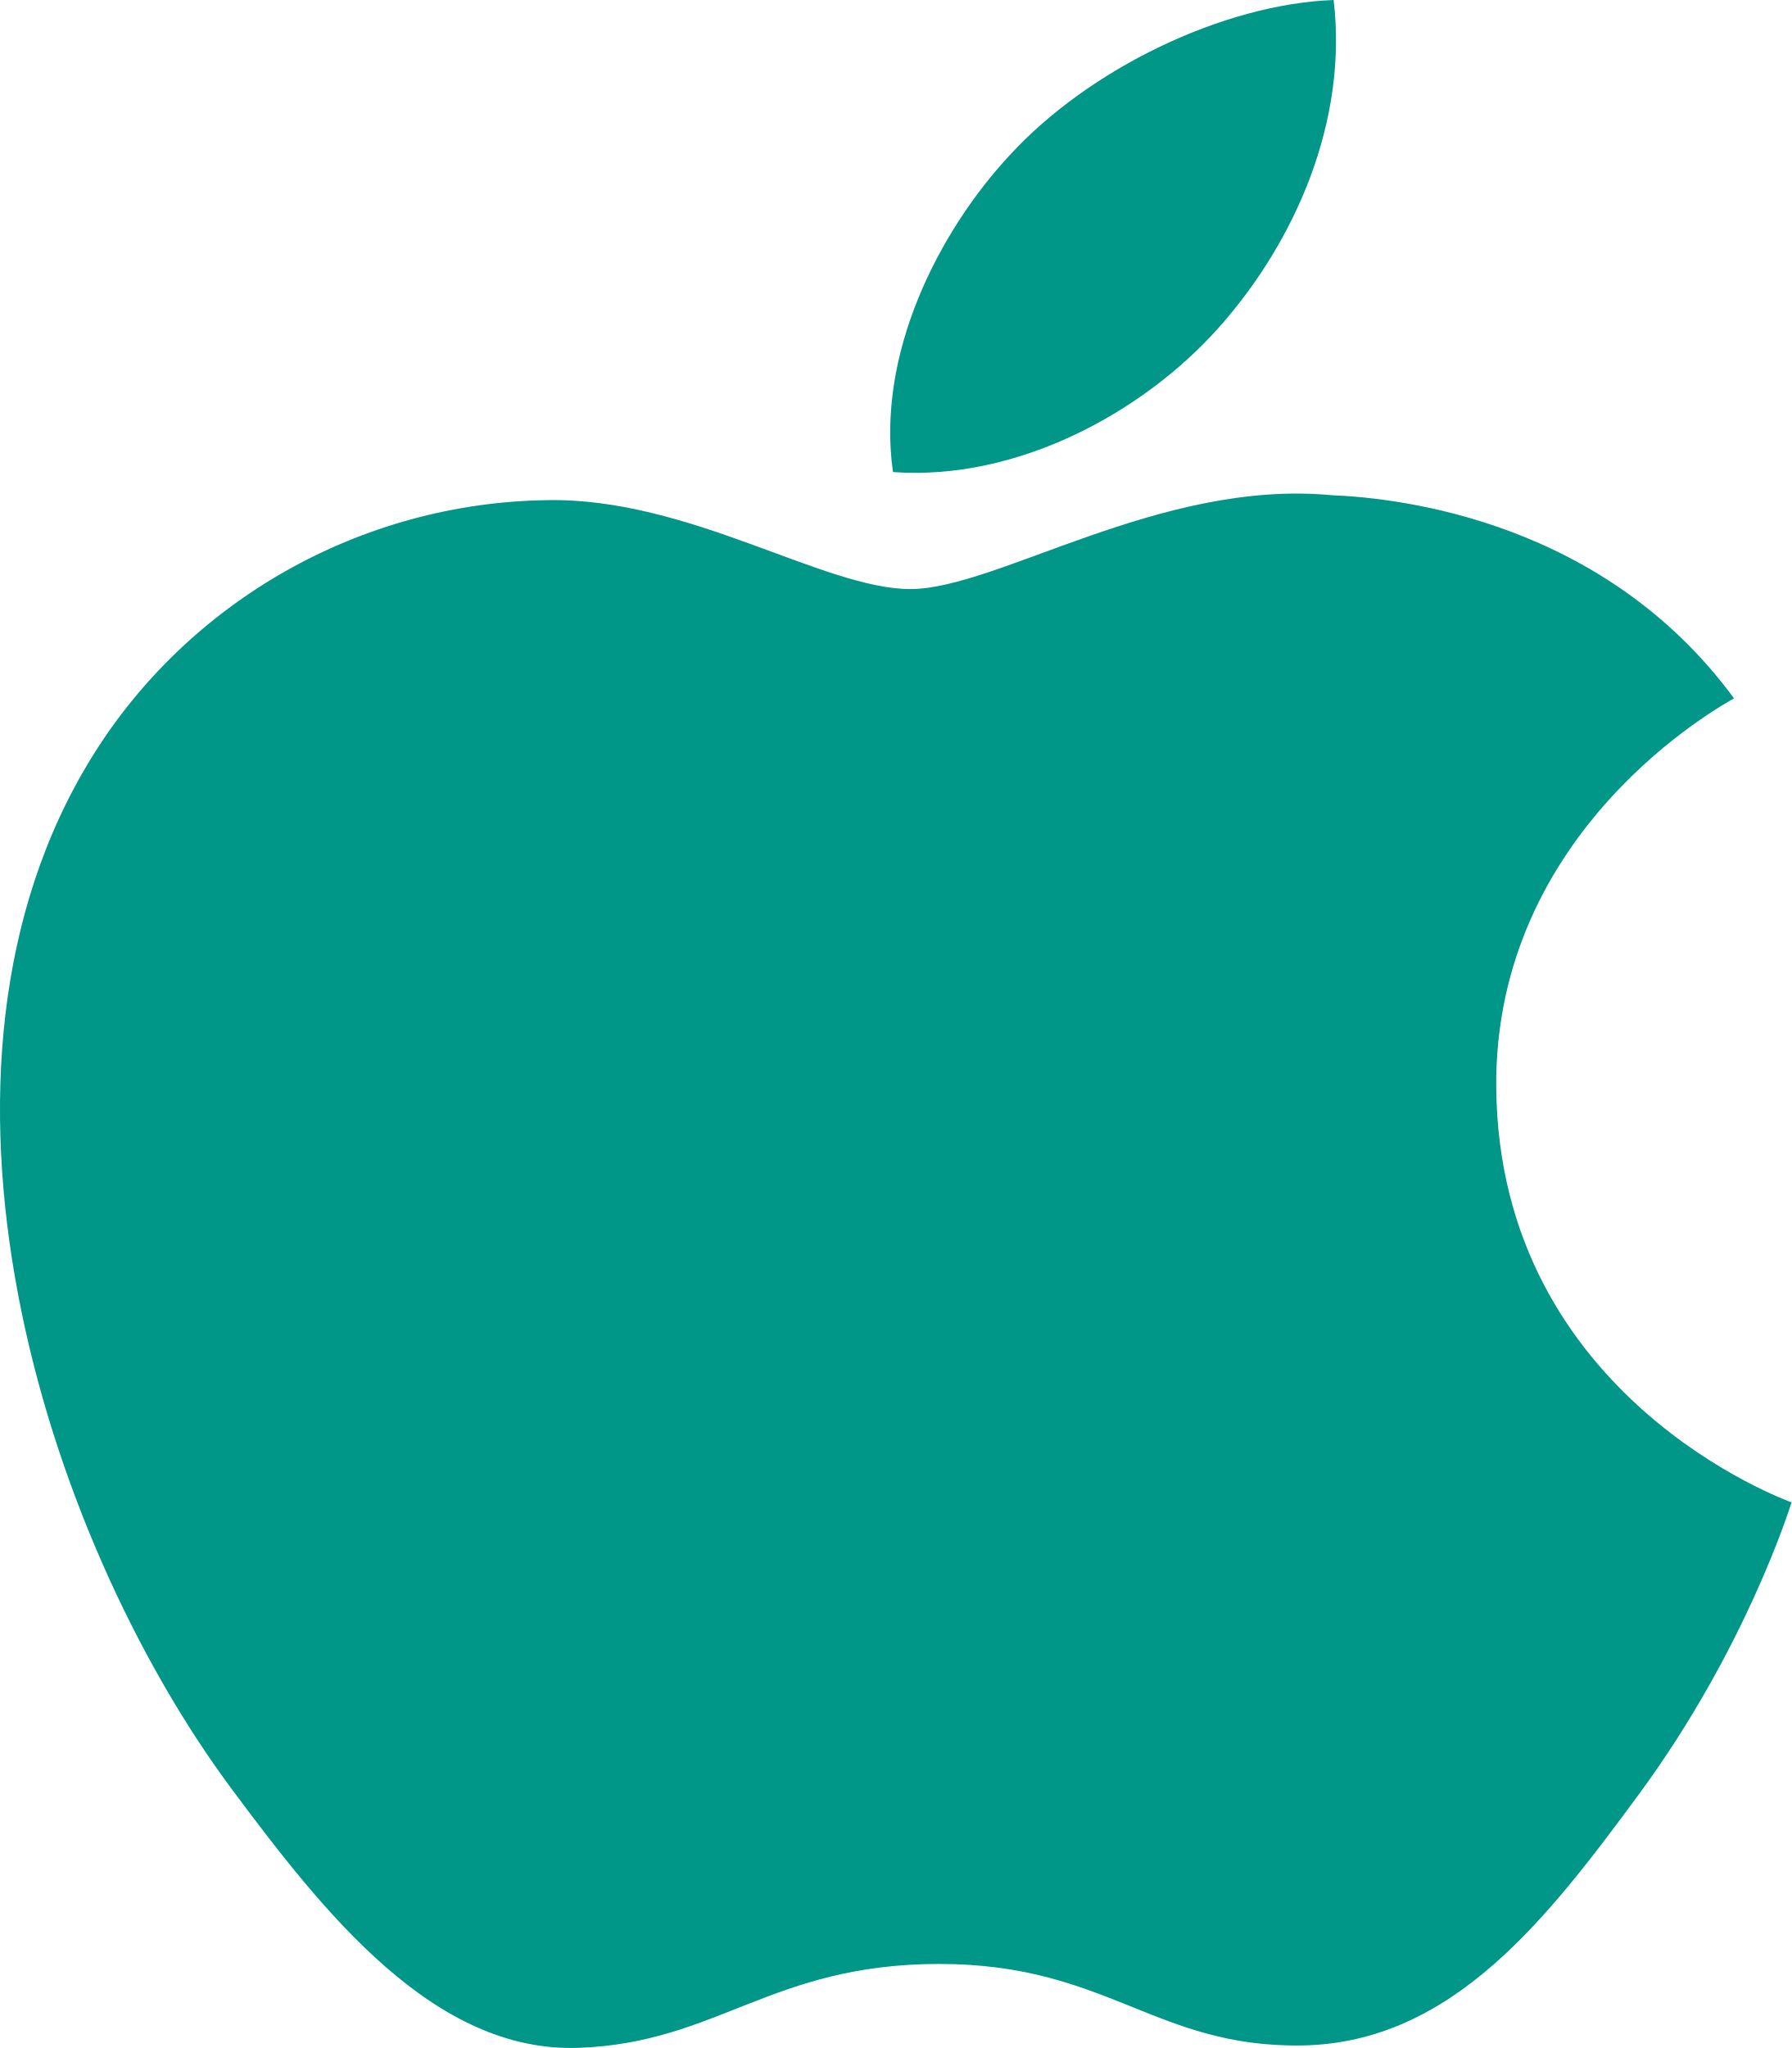
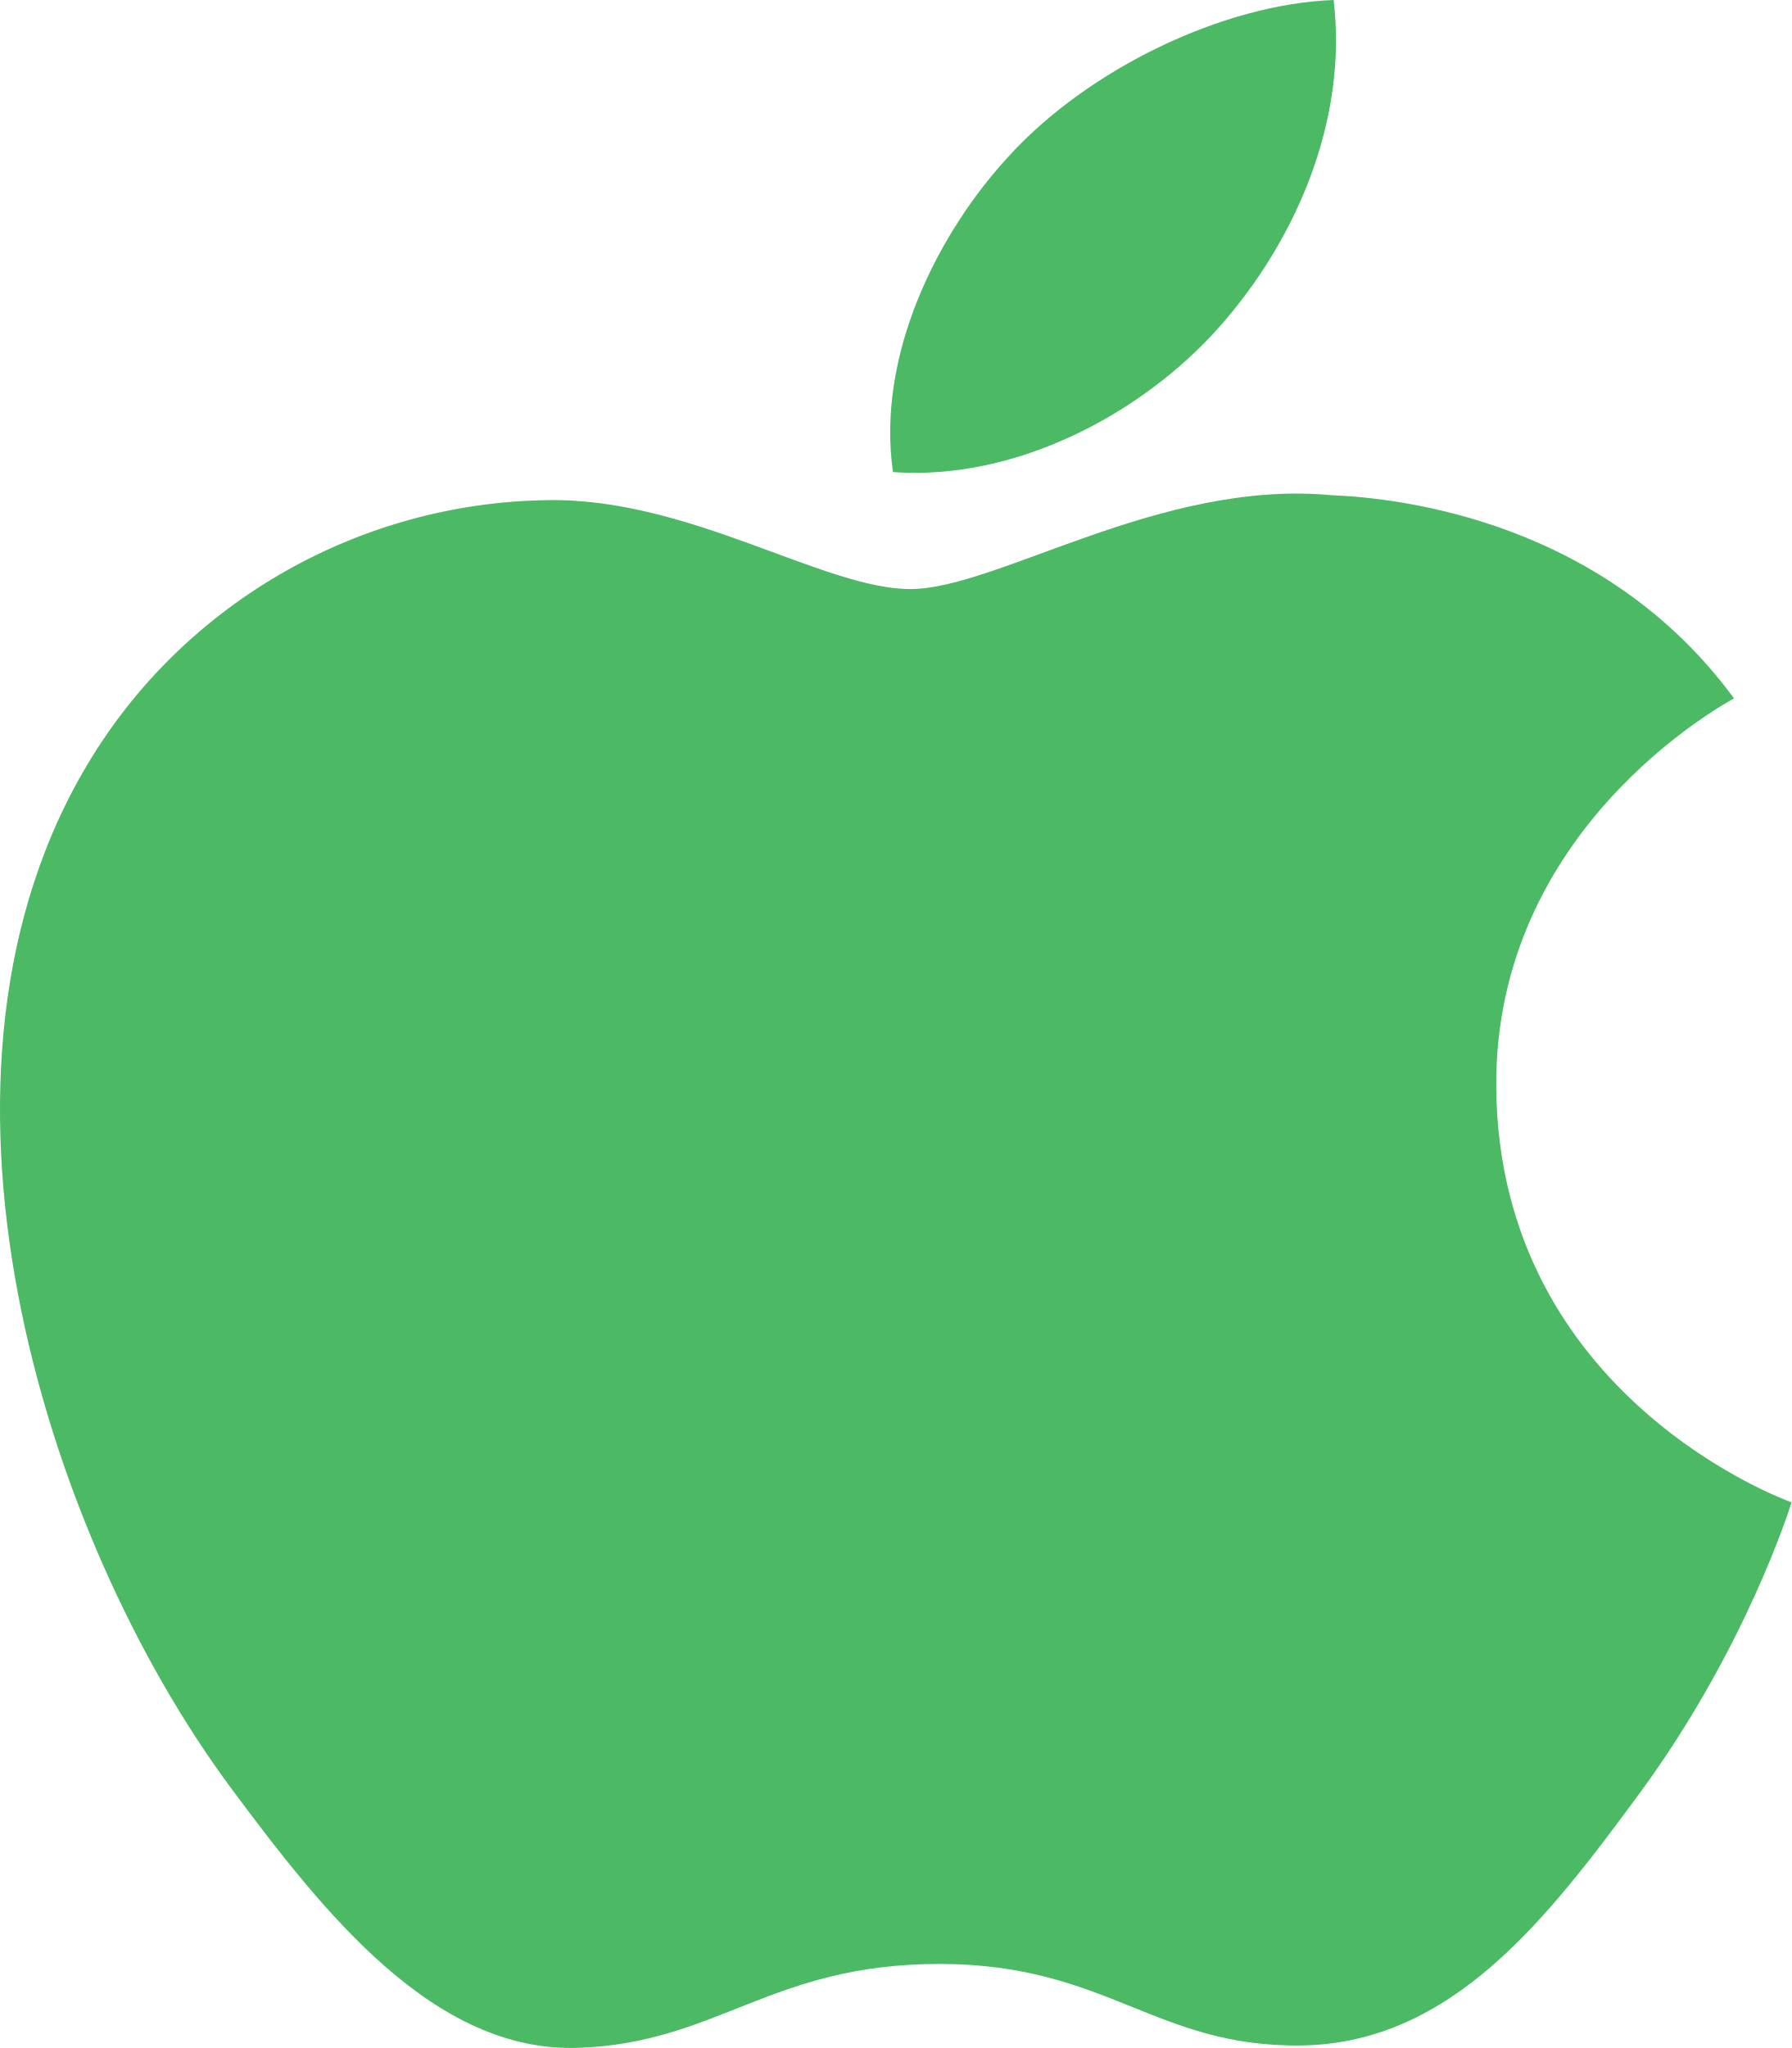
<svg width="21px" height="24px" viewBox="0 0 21 24">
-   <g fill="#009688">
+   <g fill="#4CBA64">
    <path d="M17.538,12.751 C17.509,9.713 20.204,8.255 20.325,8.184 C18.809,6.119 16.449,5.837 15.607,5.803 C13.6,5.614 11.688,6.903 10.671,6.903 C9.653,6.903 8.08,5.831 6.415,5.861 C4.224,5.891 2.207,7.045 1.079,8.869 C-1.195,12.54 0.499,17.981 2.713,20.961 C3.797,22.418 5.087,24.059 6.784,23.998 C8.419,23.938 9.037,23.015 11.01,23.015 C12.984,23.015 13.539,23.998 15.267,23.97 C17.024,23.938 18.139,22.481 19.215,21.02 C20.457,19.329 20.971,17.692 21,17.606 C20.961,17.591 17.574,16.382 17.538,12.751 Z M14.291,3.833 C15.192,2.818 15.8,1.407 15.632,0 C14.335,0.048 12.765,0.805 11.834,1.82 C11,2.717 10.269,4.154 10.467,5.532 C11.913,5.636 13.391,4.846 14.291,3.833 Z" />
  </g>
</svg>
